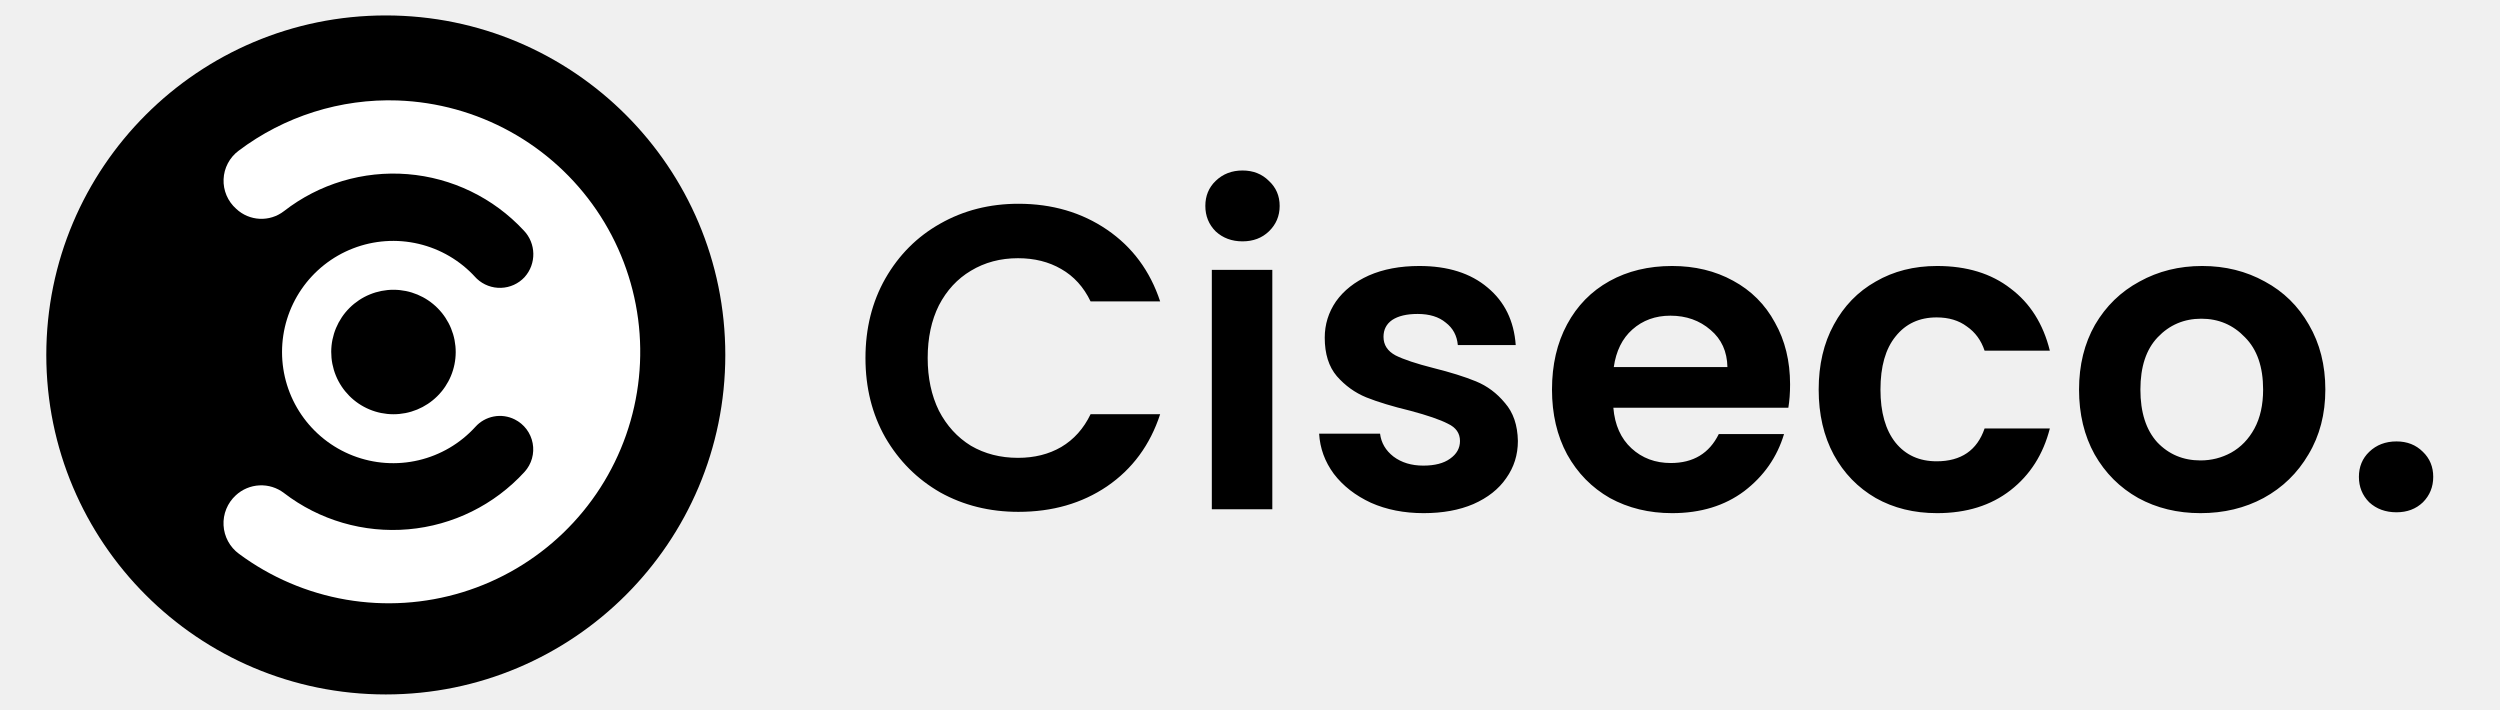
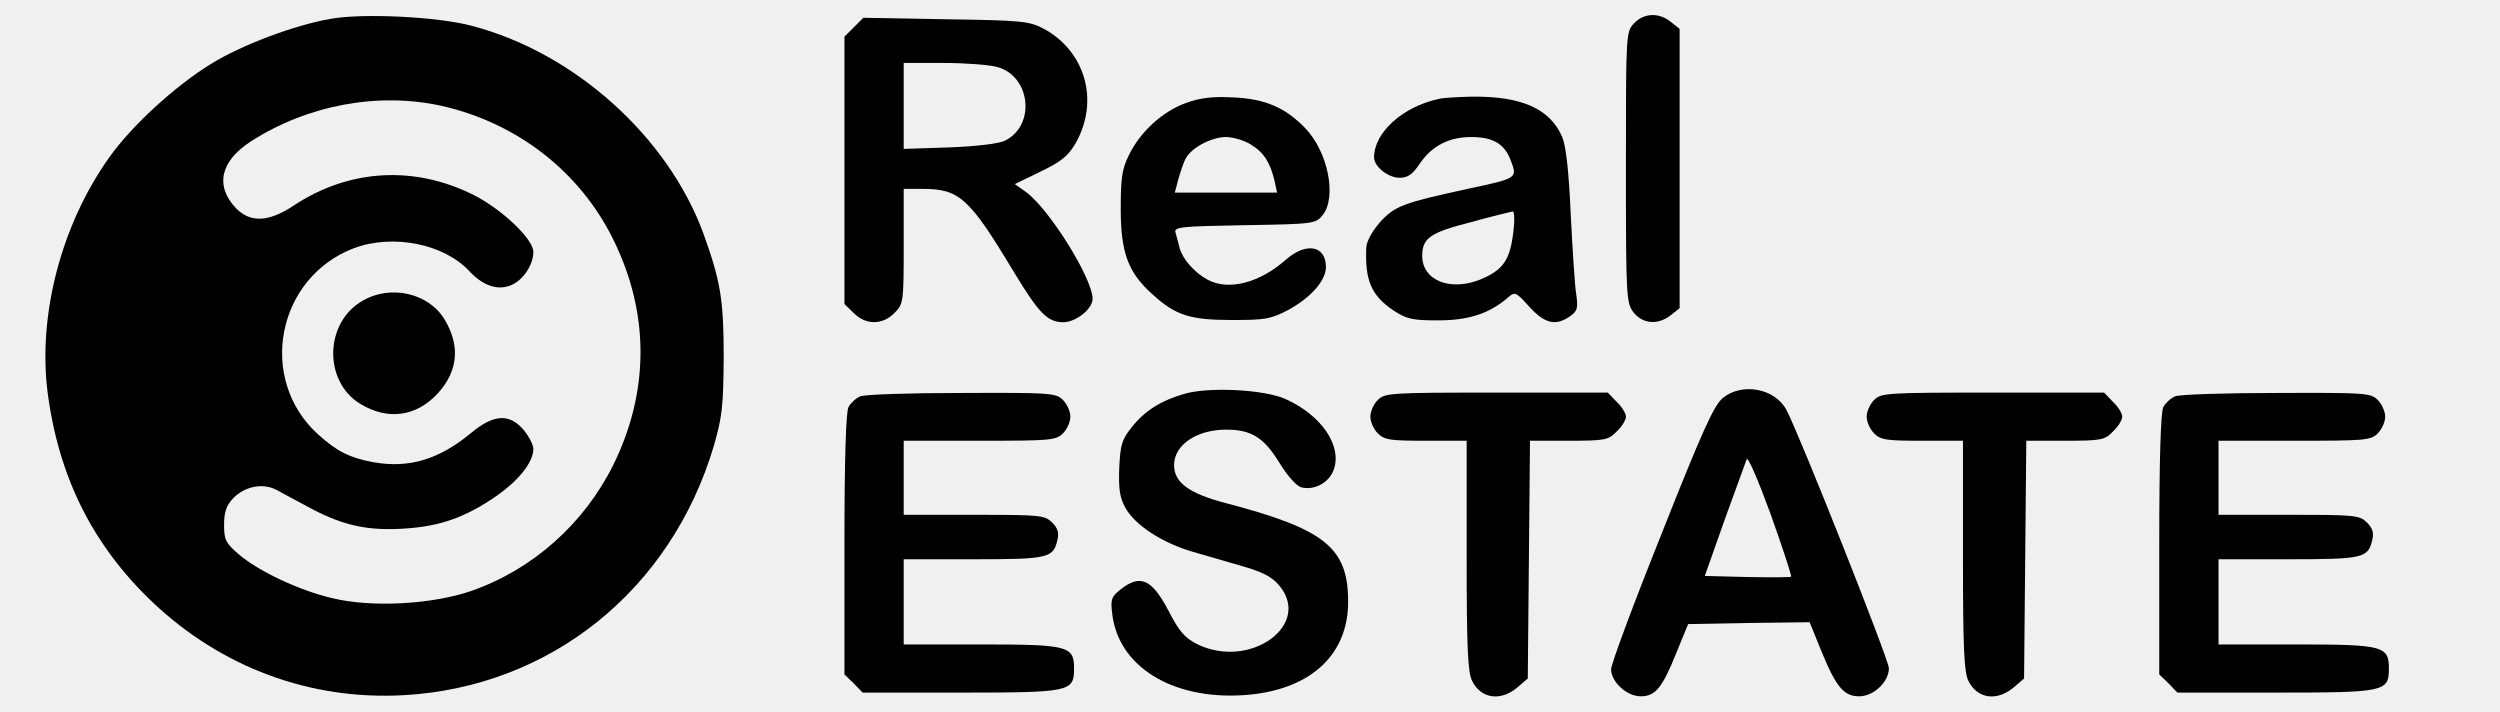
- <svg xmlns="http://www.w3.org/2000/svg" width="162" height="46" viewBox="0 0 162 46" fill="none">
-   <path d="M25 45C37.15 45 47 35.15 47 23C47 10.85 37.15 1 25 1C12.85 1 3 10.85 3 23C3 35.15 12.85 45 25 45Z" fill="black" />
-   <path d="M25.784 6.51C22.068 6.381 18.422 7.533 15.455 9.773C15.167 9.989 14.931 10.266 14.764 10.585C14.597 10.903 14.502 11.255 14.488 11.615C14.473 11.975 14.539 12.333 14.68 12.664C14.821 12.995 15.034 13.29 15.303 13.529C16.159 14.338 17.476 14.401 18.405 13.679C20.681 11.908 23.539 11.054 26.413 11.285C29.288 11.517 31.972 12.817 33.935 14.93C34.746 15.769 34.771 17.09 33.992 17.959C33.797 18.169 33.562 18.338 33.301 18.457C33.04 18.576 32.758 18.642 32.471 18.652C32.185 18.662 31.899 18.616 31.63 18.515C31.361 18.415 31.115 18.262 30.906 18.067L30.8 17.959C29.821 16.886 28.54 16.134 27.126 15.801C25.712 15.469 24.23 15.572 22.876 16.097C21.521 16.622 20.357 17.544 19.536 18.742C18.715 19.941 18.276 21.36 18.276 22.812C18.276 24.265 18.715 25.684 19.536 26.882C20.357 28.081 21.521 29.003 22.876 29.528C24.23 30.053 25.712 30.156 27.126 29.823C28.54 29.491 29.821 28.739 30.8 27.665C31.113 27.314 31.534 27.077 31.996 26.989C32.459 26.901 32.937 26.968 33.357 27.18C33.656 27.33 33.917 27.547 34.118 27.814C34.319 28.082 34.456 28.392 34.517 28.721C34.579 29.049 34.563 29.388 34.472 29.71C34.381 30.032 34.217 30.328 33.992 30.576C32.038 32.716 29.351 34.045 26.463 34.298C23.576 34.552 20.698 33.712 18.4 31.946C17.945 31.599 17.383 31.424 16.812 31.452C16.241 31.48 15.698 31.708 15.279 32.097C15.011 32.342 14.801 32.644 14.664 32.98C14.527 33.316 14.466 33.678 14.486 34.04C14.505 34.403 14.605 34.756 14.777 35.075C14.95 35.395 15.191 35.672 15.484 35.886C17.535 37.408 19.914 38.425 22.431 38.858C24.948 39.29 27.531 39.125 29.972 38.376C32.413 37.627 34.644 36.315 36.485 34.545C38.326 32.776 39.725 30.598 40.57 28.188C41.415 25.779 41.681 23.204 41.349 20.672C41.016 18.141 40.093 15.723 38.654 13.613C37.215 11.504 35.3 9.762 33.064 8.528C30.829 7.295 28.334 6.604 25.782 6.511L25.784 6.51ZM25.481 26.843C24.952 26.841 24.428 26.735 23.939 26.53C23.451 26.326 23.007 26.027 22.634 25.651C22.261 25.275 21.965 24.83 21.765 24.34C21.564 23.85 21.462 23.325 21.463 22.795C21.465 22.266 21.572 21.741 21.776 21.253C21.981 20.765 22.279 20.321 22.655 19.948C23.031 19.575 23.477 19.279 23.967 19.079C24.457 18.878 24.982 18.775 25.512 18.777C26.581 18.781 27.605 19.21 28.359 19.969C29.113 20.728 29.534 21.755 29.53 22.825C29.526 23.894 29.098 24.919 28.338 25.672C27.579 26.426 26.552 26.847 25.483 26.843H25.481Z" fill="white" />
-   <path d="M56.082 23.2C56.082 21.277 56.511 19.56 57.37 18.048C58.247 16.517 59.432 15.332 60.926 14.492C62.438 13.633 64.127 13.204 65.994 13.204C68.178 13.204 70.091 13.764 71.734 14.884C73.376 16.004 74.524 17.553 75.178 19.532H70.67C70.222 18.599 69.587 17.899 68.766 17.432C67.963 16.965 67.03 16.732 65.966 16.732C64.827 16.732 63.81 17.003 62.914 17.544C62.036 18.067 61.346 18.813 60.842 19.784C60.356 20.755 60.114 21.893 60.114 23.2C60.114 24.488 60.356 25.627 60.842 26.616C61.346 27.587 62.036 28.343 62.914 28.884C63.81 29.407 64.827 29.668 65.966 29.668C67.03 29.668 67.963 29.435 68.766 28.968C69.587 28.483 70.222 27.773 70.67 26.84H75.178C74.524 28.837 73.376 30.396 71.734 31.516C70.11 32.617 68.196 33.168 65.994 33.168C64.127 33.168 62.438 32.748 60.926 31.908C59.432 31.049 58.247 29.864 57.37 28.352C56.511 26.84 56.082 25.123 56.082 23.2ZM80.514 15.64C79.823 15.64 79.244 15.425 78.778 14.996C78.33 14.548 78.106 13.997 78.106 13.344C78.106 12.691 78.33 12.149 78.778 11.72C79.244 11.272 79.823 11.048 80.514 11.048C81.204 11.048 81.774 11.272 82.222 11.72C82.688 12.149 82.922 12.691 82.922 13.344C82.922 13.997 82.688 14.548 82.222 14.996C81.774 15.425 81.204 15.64 80.514 15.64ZM82.446 17.488V33H78.526V17.488H82.446ZM92.255 33.252C90.985 33.252 89.847 33.028 88.839 32.58C87.831 32.113 87.028 31.488 86.431 30.704C85.852 29.92 85.535 29.052 85.479 28.1H89.427C89.501 28.697 89.791 29.192 90.295 29.584C90.817 29.976 91.461 30.172 92.227 30.172C92.973 30.172 93.552 30.023 93.963 29.724C94.392 29.425 94.607 29.043 94.607 28.576C94.607 28.072 94.345 27.699 93.823 27.456C93.319 27.195 92.507 26.915 91.387 26.616C90.229 26.336 89.277 26.047 88.531 25.748C87.803 25.449 87.168 24.992 86.627 24.376C86.104 23.76 85.843 22.929 85.843 21.884C85.843 21.025 86.085 20.241 86.571 19.532C87.075 18.823 87.784 18.263 88.699 17.852C89.632 17.441 90.724 17.236 91.975 17.236C93.823 17.236 95.297 17.703 96.399 18.636C97.5 19.551 98.107 20.792 98.219 22.36H94.467C94.411 21.744 94.149 21.259 93.683 20.904C93.235 20.531 92.628 20.344 91.863 20.344C91.153 20.344 90.603 20.475 90.211 20.736C89.837 20.997 89.651 21.361 89.651 21.828C89.651 22.351 89.912 22.752 90.435 23.032C90.957 23.293 91.769 23.564 92.871 23.844C93.991 24.124 94.915 24.413 95.643 24.712C96.371 25.011 96.996 25.477 97.519 26.112C98.06 26.728 98.34 27.549 98.359 28.576C98.359 29.472 98.107 30.275 97.603 30.984C97.117 31.693 96.408 32.253 95.475 32.664C94.56 33.056 93.487 33.252 92.255 33.252ZM115.997 24.908C115.997 25.468 115.959 25.972 115.885 26.42H104.545C104.638 27.54 105.03 28.417 105.721 29.052C106.411 29.687 107.261 30.004 108.269 30.004C109.725 30.004 110.761 29.379 111.377 28.128H115.605C115.157 29.621 114.298 30.853 113.029 31.824C111.759 32.776 110.201 33.252 108.353 33.252C106.859 33.252 105.515 32.925 104.321 32.272C103.145 31.6 102.221 30.657 101.549 29.444C100.895 28.231 100.569 26.831 100.569 25.244C100.569 23.639 100.895 22.229 101.549 21.016C102.202 19.803 103.117 18.869 104.293 18.216C105.469 17.563 106.822 17.236 108.353 17.236C109.827 17.236 111.143 17.553 112.301 18.188C113.477 18.823 114.382 19.728 115.017 20.904C115.67 22.061 115.997 23.396 115.997 24.908ZM111.937 23.788C111.918 22.78 111.554 21.977 110.845 21.38C110.135 20.764 109.267 20.456 108.241 20.456C107.27 20.456 106.449 20.755 105.777 21.352C105.123 21.931 104.722 22.743 104.573 23.788H111.937ZM117.85 25.244C117.85 23.639 118.176 22.239 118.83 21.044C119.483 19.831 120.388 18.897 121.546 18.244C122.703 17.572 124.028 17.236 125.522 17.236C127.444 17.236 129.031 17.721 130.282 18.692C131.551 19.644 132.4 20.988 132.83 22.724H128.602C128.378 22.052 127.995 21.529 127.454 21.156C126.931 20.764 126.278 20.568 125.494 20.568C124.374 20.568 123.487 20.979 122.834 21.8C122.18 22.603 121.854 23.751 121.854 25.244C121.854 26.719 122.18 27.867 122.834 28.688C123.487 29.491 124.374 29.892 125.494 29.892C127.08 29.892 128.116 29.183 128.602 27.764H132.83C132.4 29.444 131.551 30.779 130.282 31.768C129.012 32.757 127.426 33.252 125.522 33.252C124.028 33.252 122.703 32.925 121.546 32.272C120.388 31.6 119.483 30.667 118.83 29.472C118.176 28.259 117.85 26.849 117.85 25.244ZM142.59 33.252C141.096 33.252 139.752 32.925 138.558 32.272C137.363 31.6 136.42 30.657 135.73 29.444C135.058 28.231 134.722 26.831 134.722 25.244C134.722 23.657 135.067 22.257 135.758 21.044C136.467 19.831 137.428 18.897 138.642 18.244C139.855 17.572 141.208 17.236 142.702 17.236C144.195 17.236 145.548 17.572 146.762 18.244C147.975 18.897 148.927 19.831 149.618 21.044C150.327 22.257 150.682 23.657 150.682 25.244C150.682 26.831 150.318 28.231 149.59 29.444C148.88 30.657 147.91 31.6 146.678 32.272C145.464 32.925 144.102 33.252 142.59 33.252ZM142.59 29.836C143.299 29.836 143.962 29.668 144.578 29.332C145.212 28.977 145.716 28.455 146.09 27.764C146.463 27.073 146.65 26.233 146.65 25.244C146.65 23.769 146.258 22.64 145.474 21.856C144.708 21.053 143.766 20.652 142.646 20.652C141.526 20.652 140.583 21.053 139.818 21.856C139.071 22.64 138.698 23.769 138.698 25.244C138.698 26.719 139.062 27.857 139.79 28.66C140.536 29.444 141.47 29.836 142.59 29.836ZM155.293 33.196C154.584 33.196 153.996 32.981 153.529 32.552C153.081 32.104 152.857 31.553 152.857 30.9C152.857 30.247 153.081 29.705 153.529 29.276C153.996 28.828 154.584 28.604 155.293 28.604C155.984 28.604 156.553 28.828 157.001 29.276C157.449 29.705 157.673 30.247 157.673 30.9C157.673 31.553 157.449 32.104 157.001 32.552C156.553 32.981 155.984 33.196 155.293 33.196Z" fill="black" />
+ <svg xmlns="http://www.w3.org/2000/svg" version="1.0" width="675pt" height="192pt" viewBox="0 0 675 192" preserveAspectRatio="xMidYMid meet">
+   <g transform="translate(0,192) scale(0.1,-0.1)" fill="#000000" stroke="none">
+     <path d="M892 1869 c-98 -17 -241 -71 -323 -122 -96 -59 -214 -167 -274 -252 -129 -181 -192 -422 -167 -630 29 -230 121 -416 284 -571 186 -176 425 -265 678 -251 395 22 721 283 837 672 23 80 26 107 27 240 0 155 -8 205 -55 335 -96 261 -347 487 -624 560 -92 25 -297 35 -383 19z m301 -235 c203 -46 372 -177 462 -359 99 -199 99 -411 1 -610 -79 -159 -217 -282 -382 -340 -106 -37 -271 -46 -377 -20 -90 21 -199 73 -252 118 -36 31 -40 40 -40 80 0 34 6 52 24 71 31 33 81 43 118 23 15 -8 57 -31 93 -50 87 -46 154 -61 254 -54 95 6 165 31 248 89 61 43 98 91 98 126 0 11 -12 34 -26 51 -38 45 -81 43 -142 -8 -87 -72 -168 -96 -264 -79 -64 12 -98 29 -149 75 -165 149 -112 424 97 503 105 39 243 12 312 -63 37 -39 76 -52 112 -37 33 14 60 55 60 90 0 35 -87 117 -164 155 -160 79 -335 68 -483 -30 -68 -45 -117 -47 -156 -7 -57 60 -42 127 40 180 154 99 345 134 516 96z" />
+     <path d="M979 1108 c-103 -59 -106 -217 -7 -278 75 -46 153 -35 211 29 54 60 60 128 17 199 -43 71 -146 94 -221 50z" />
+     <path d="M4412 1857 c-22 -23 -22 -27 -22 -389 0 -354 1 -366 21 -392 25 -31 66 -34 100 -7 l24 19 0 377 0 377 -24 19 c-32 26 -73 24 -99 -4z" />
+     <path d="M2305 1846 l-25 -25 0 -361 0 -361 25 -24 c32 -33 78 -33 110 0 24 24 25 28 25 180 l0 155 51 0 c99 0 126 -24 245 -222 69 -114 92 -138 135 -138 34 0 79 36 79 63 0 55 -116 241 -179 288 l-31 22 70 34 c56 27 74 42 94 76 65 114 27 249 -87 310 -39 20 -58 22 -264 25 l-222 4 -26 -26z m388 -107 c90 -25 104 -158 20 -199 -17 -8 -75 -15 -150 -18 l-123 -4 0 116 0 116 108 0 c59 0 124 -5 145 -11z" />
+     <path d="M3202 1642 c-63 -23 -123 -77 -154 -141 -19 -38 -22 -63 -22 -146 0 -117 20 -171 85 -229 62 -57 101 -70 214 -70 89 0 105 2 151 26 62 33 104 80 104 117 0 58 -53 68 -108 20 -71 -63 -154 -84 -210 -55 -36 19 -68 55 -77 86 -3 14 -9 33 -11 42 -5 15 12 17 186 20 188 3 192 4 211 27 39 48 15 171 -47 235 -54 56 -108 79 -194 83 -56 3 -89 -1 -128 -15z m175 -112 c35 -21 52 -48 64 -97 l7 -33 -138 0 -138 0 10 38 c6 20 14 45 20 55 15 28 69 57 108 57 19 0 49 -9 67 -20z" />
+     <path d="M3885 1653 c-98 -21 -175 -91 -175 -158 0 -25 38 -55 69 -55 22 0 35 9 55 39 33 48 79 71 138 71 59 0 90 -18 107 -63 18 -48 19 -48 -112 -76 -180 -39 -201 -47 -241 -91 -21 -24 -36 -51 -37 -68 -4 -90 14 -130 73 -170 37 -24 51 -27 122 -27 82 0 139 19 189 63 17 15 21 13 56 -26 42 -46 71 -53 110 -26 20 14 22 22 17 58 -4 22 -10 120 -15 216 -5 117 -13 187 -23 210 -33 77 -111 111 -246 109 -37 -1 -76 -3 -87 -6z m201 -360 c-9 -73 -26 -100 -83 -125 -83 -37 -163 -7 -163 61 0 48 21 63 131 91 57 16 108 28 113 29 5 1 6 -24 2 -56z" />
+     <path d="M3199 857 c-63 -18 -107 -45 -143 -90 -27 -34 -31 -47 -34 -110 -2 -56 1 -80 16 -107 25 -47 100 -96 183 -120 38 -11 100 -29 138 -40 51 -15 76 -28 95 -51 89 -106 -78 -227 -220 -159 -34 17 -49 33 -78 89 -46 88 -77 102 -131 59 -24 -19 -27 -26 -22 -65 16 -142 161 -232 353 -220 177 11 284 105 284 252 0 146 -62 196 -328 266 -101 26 -142 56 -142 103 0 55 61 96 141 96 68 0 102 -22 143 -89 23 -37 46 -63 60 -67 34 -8 72 11 86 45 26 65 -31 150 -130 194 -56 25 -204 33 -271 14z" />
+     <path d="M4651 845 c-24 -21 -55 -89 -165 -367 -75 -187 -136 -351 -136 -365 0 -34 42 -73 80 -73 39 0 58 22 96 117 l32 78 164 3 164 2 33 -81 c39 -95 60 -119 101 -119 39 0 80 39 80 76 0 22 -237 620 -276 696 -31 60 -121 76 -173 33z m185 -482 c-2 -2 -55 -2 -118 -1 l-115 3 53 150 c30 83 57 157 60 165 3 9 31 -56 65 -149 32 -90 57 -166 55 -168z" />
+     <path d="M2323 850 c-12 -5 -26 -18 -32 -29 -7 -13 -11 -141 -11 -371 l0 -351 25 -24 24 -25 263 0 c297 0 308 2 308 65 0 61 -16 65 -252 65 l-208 0 0 115 0 115 188 0 c202 0 216 3 227 52 5 19 1 32 -14 47 -20 20 -32 21 -211 21 l-190 0 0 100 0 100 205 0 c192 0 206 1 225 20 11 11 20 31 20 45 0 14 -9 34 -20 45 -19 19 -33 20 -272 19 -139 0 -263 -4 -275 -9z" />
+     <path d="M3720 840 c-11 -11 -20 -31 -20 -45 0 -14 9 -34 20 -45 18 -18 33 -20 130 -20 l110 0 0 -310 c0 -253 3 -316 15 -339 24 -48 77 -55 122 -17 l28 24 3 321 3 321 105 0 c98 0 107 2 129 25 14 13 25 31 25 40 0 9 -11 27 -25 40 l-24 25 -301 0 c-287 0 -301 -1 -320 -20z" />
+     <path d="M5060 840 c-11 -11 -20 -31 -20 -45 0 -14 9 -34 20 -45 18 -18 33 -20 130 -20 l110 0 0 -310 c0 -253 3 -316 15 -339 24 -48 77 -55 122 -17 l28 24 3 321 3 321 105 0 c98 0 107 2 129 25 14 13 25 31 25 40 0 9 -11 27 -25 40 l-24 25 -301 0 c-287 0 -301 -1 -320 -20z" />
+     <path d="M5873 850 c-12 -5 -26 -18 -32 -29 -7 -13 -11 -141 -11 -371 l0 -351 25 -24 24 -25 263 0 c297 0 308 2 308 65 0 61 -16 65 -252 65 l-208 0 0 115 0 115 188 0 c202 0 216 3 227 52 5 19 1 32 -14 47 -20 20 -32 21 -211 21 l-190 0 0 100 0 100 205 0 c192 0 206 1 225 20 11 11 20 31 20 45 0 14 -9 34 -20 45 -19 19 -33 20 -272 19 -139 0 -263 -4 -275 -9z" />
+   </g>
</svg>
